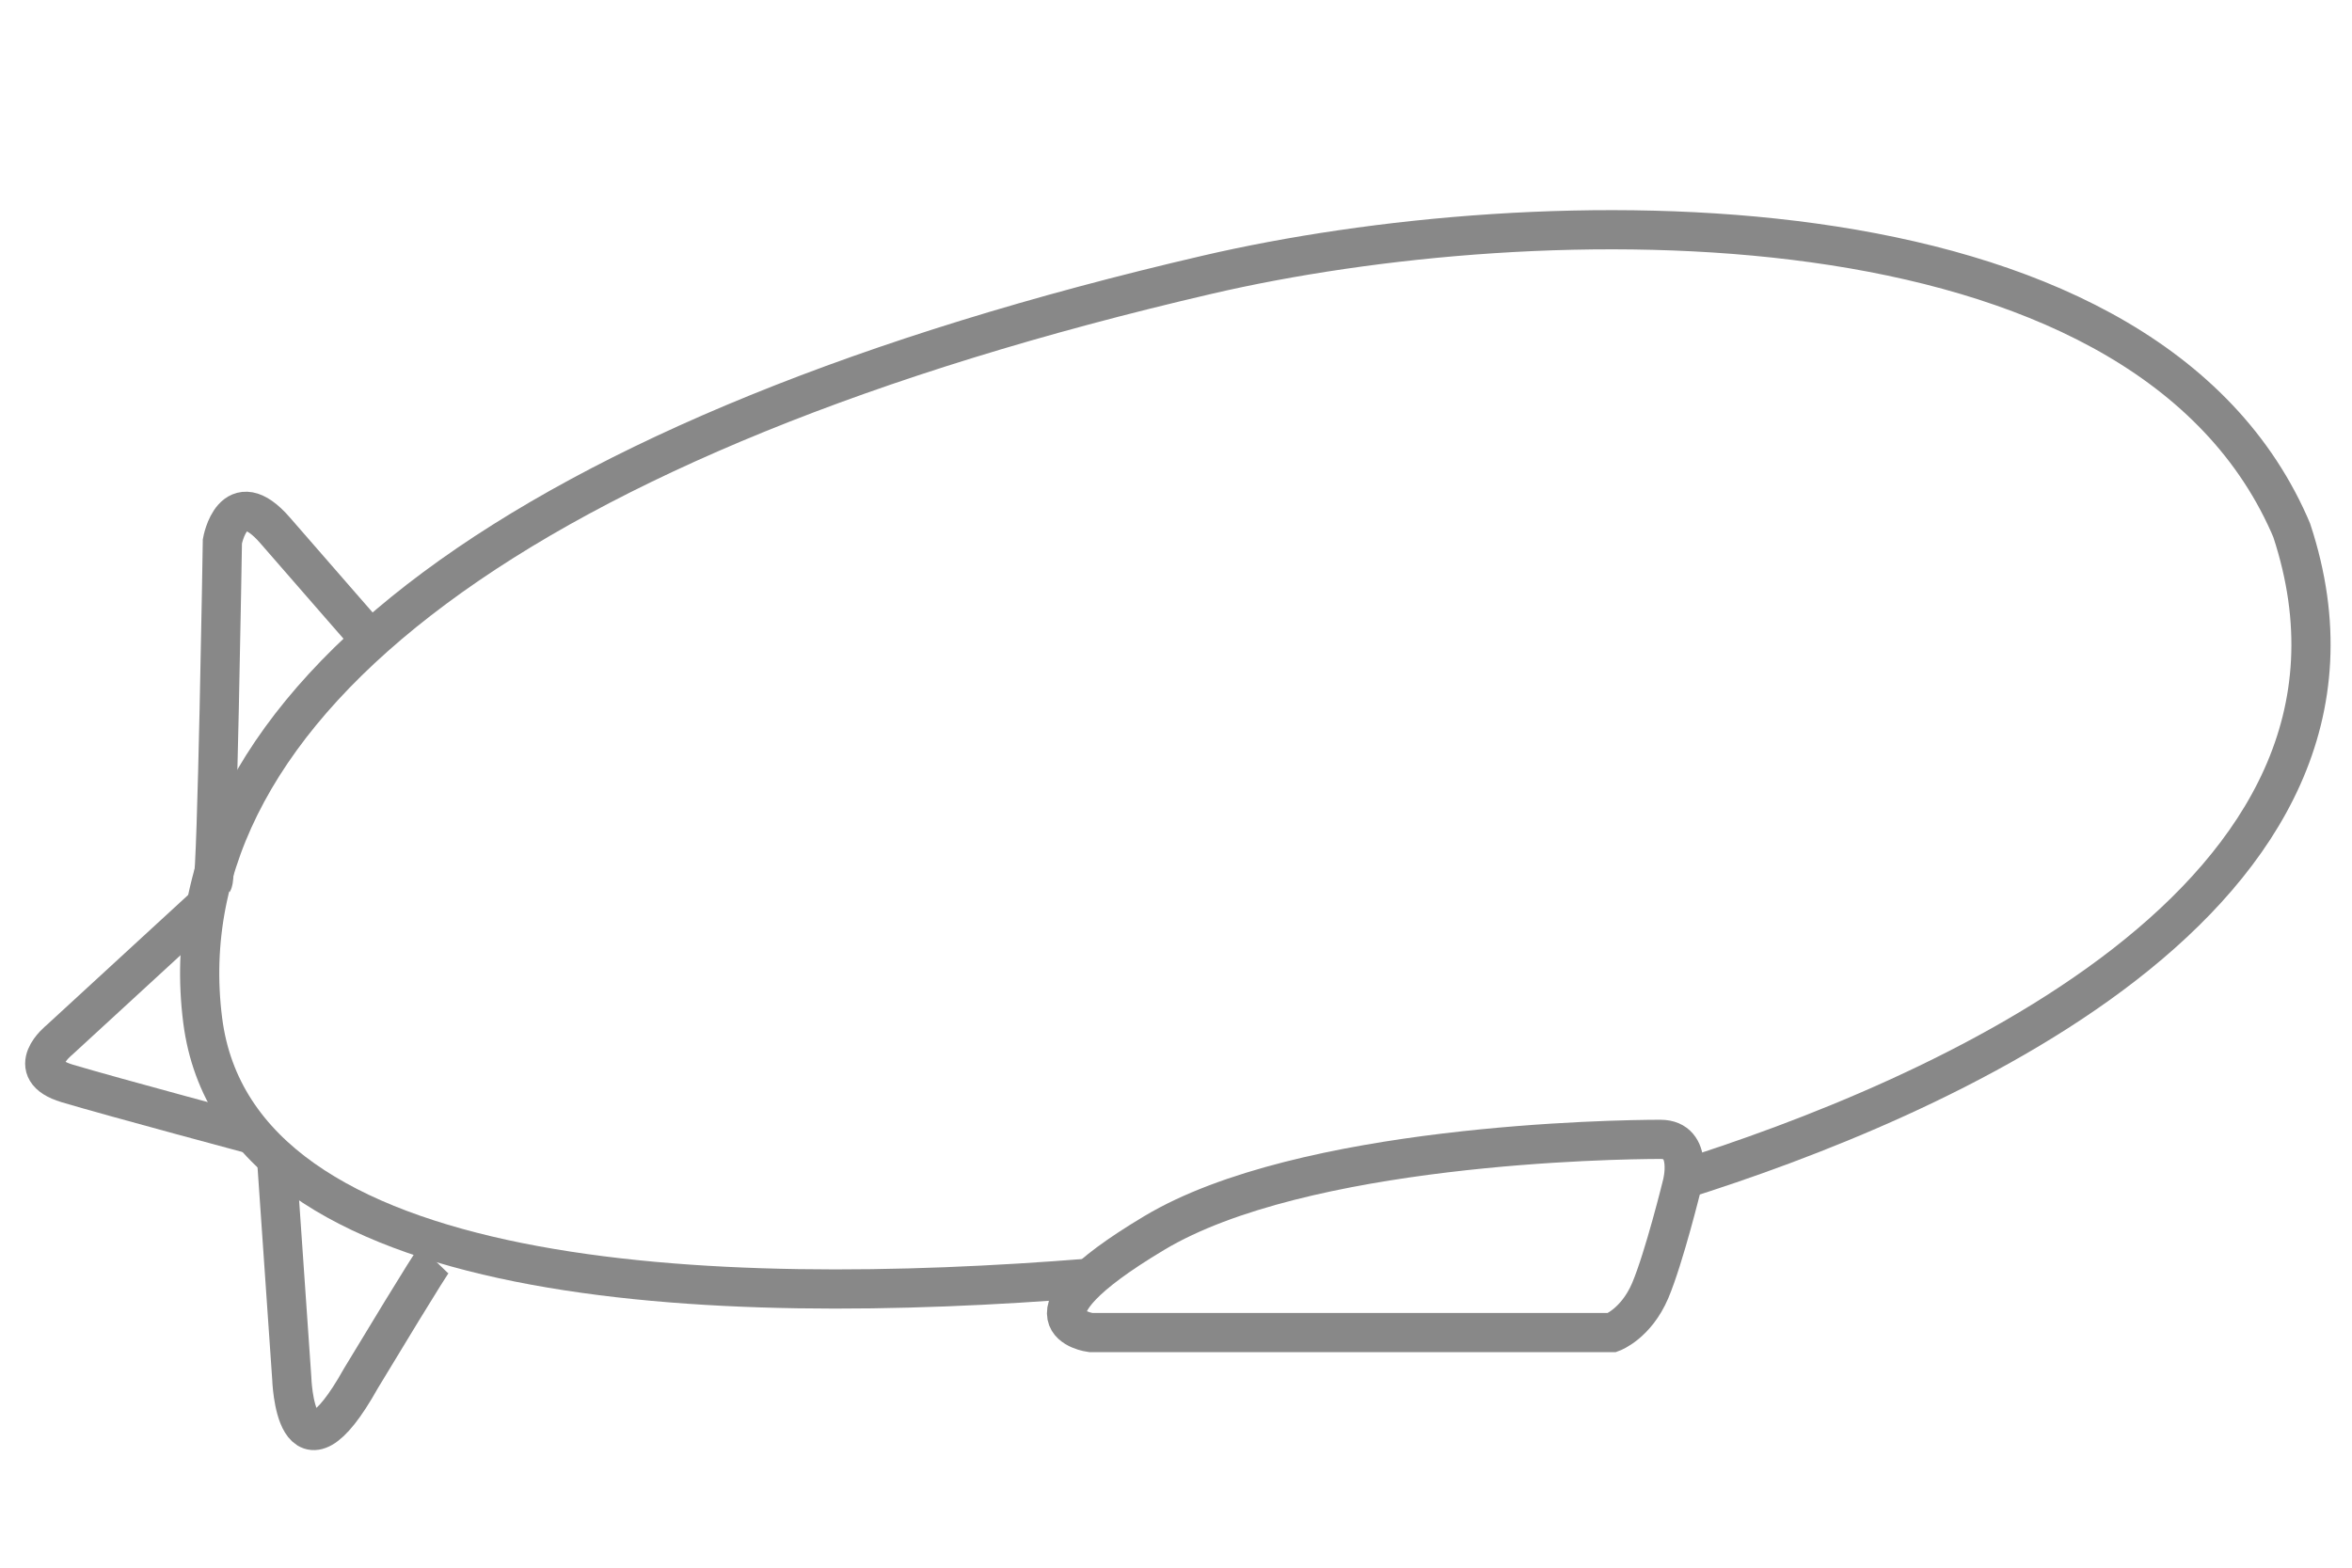
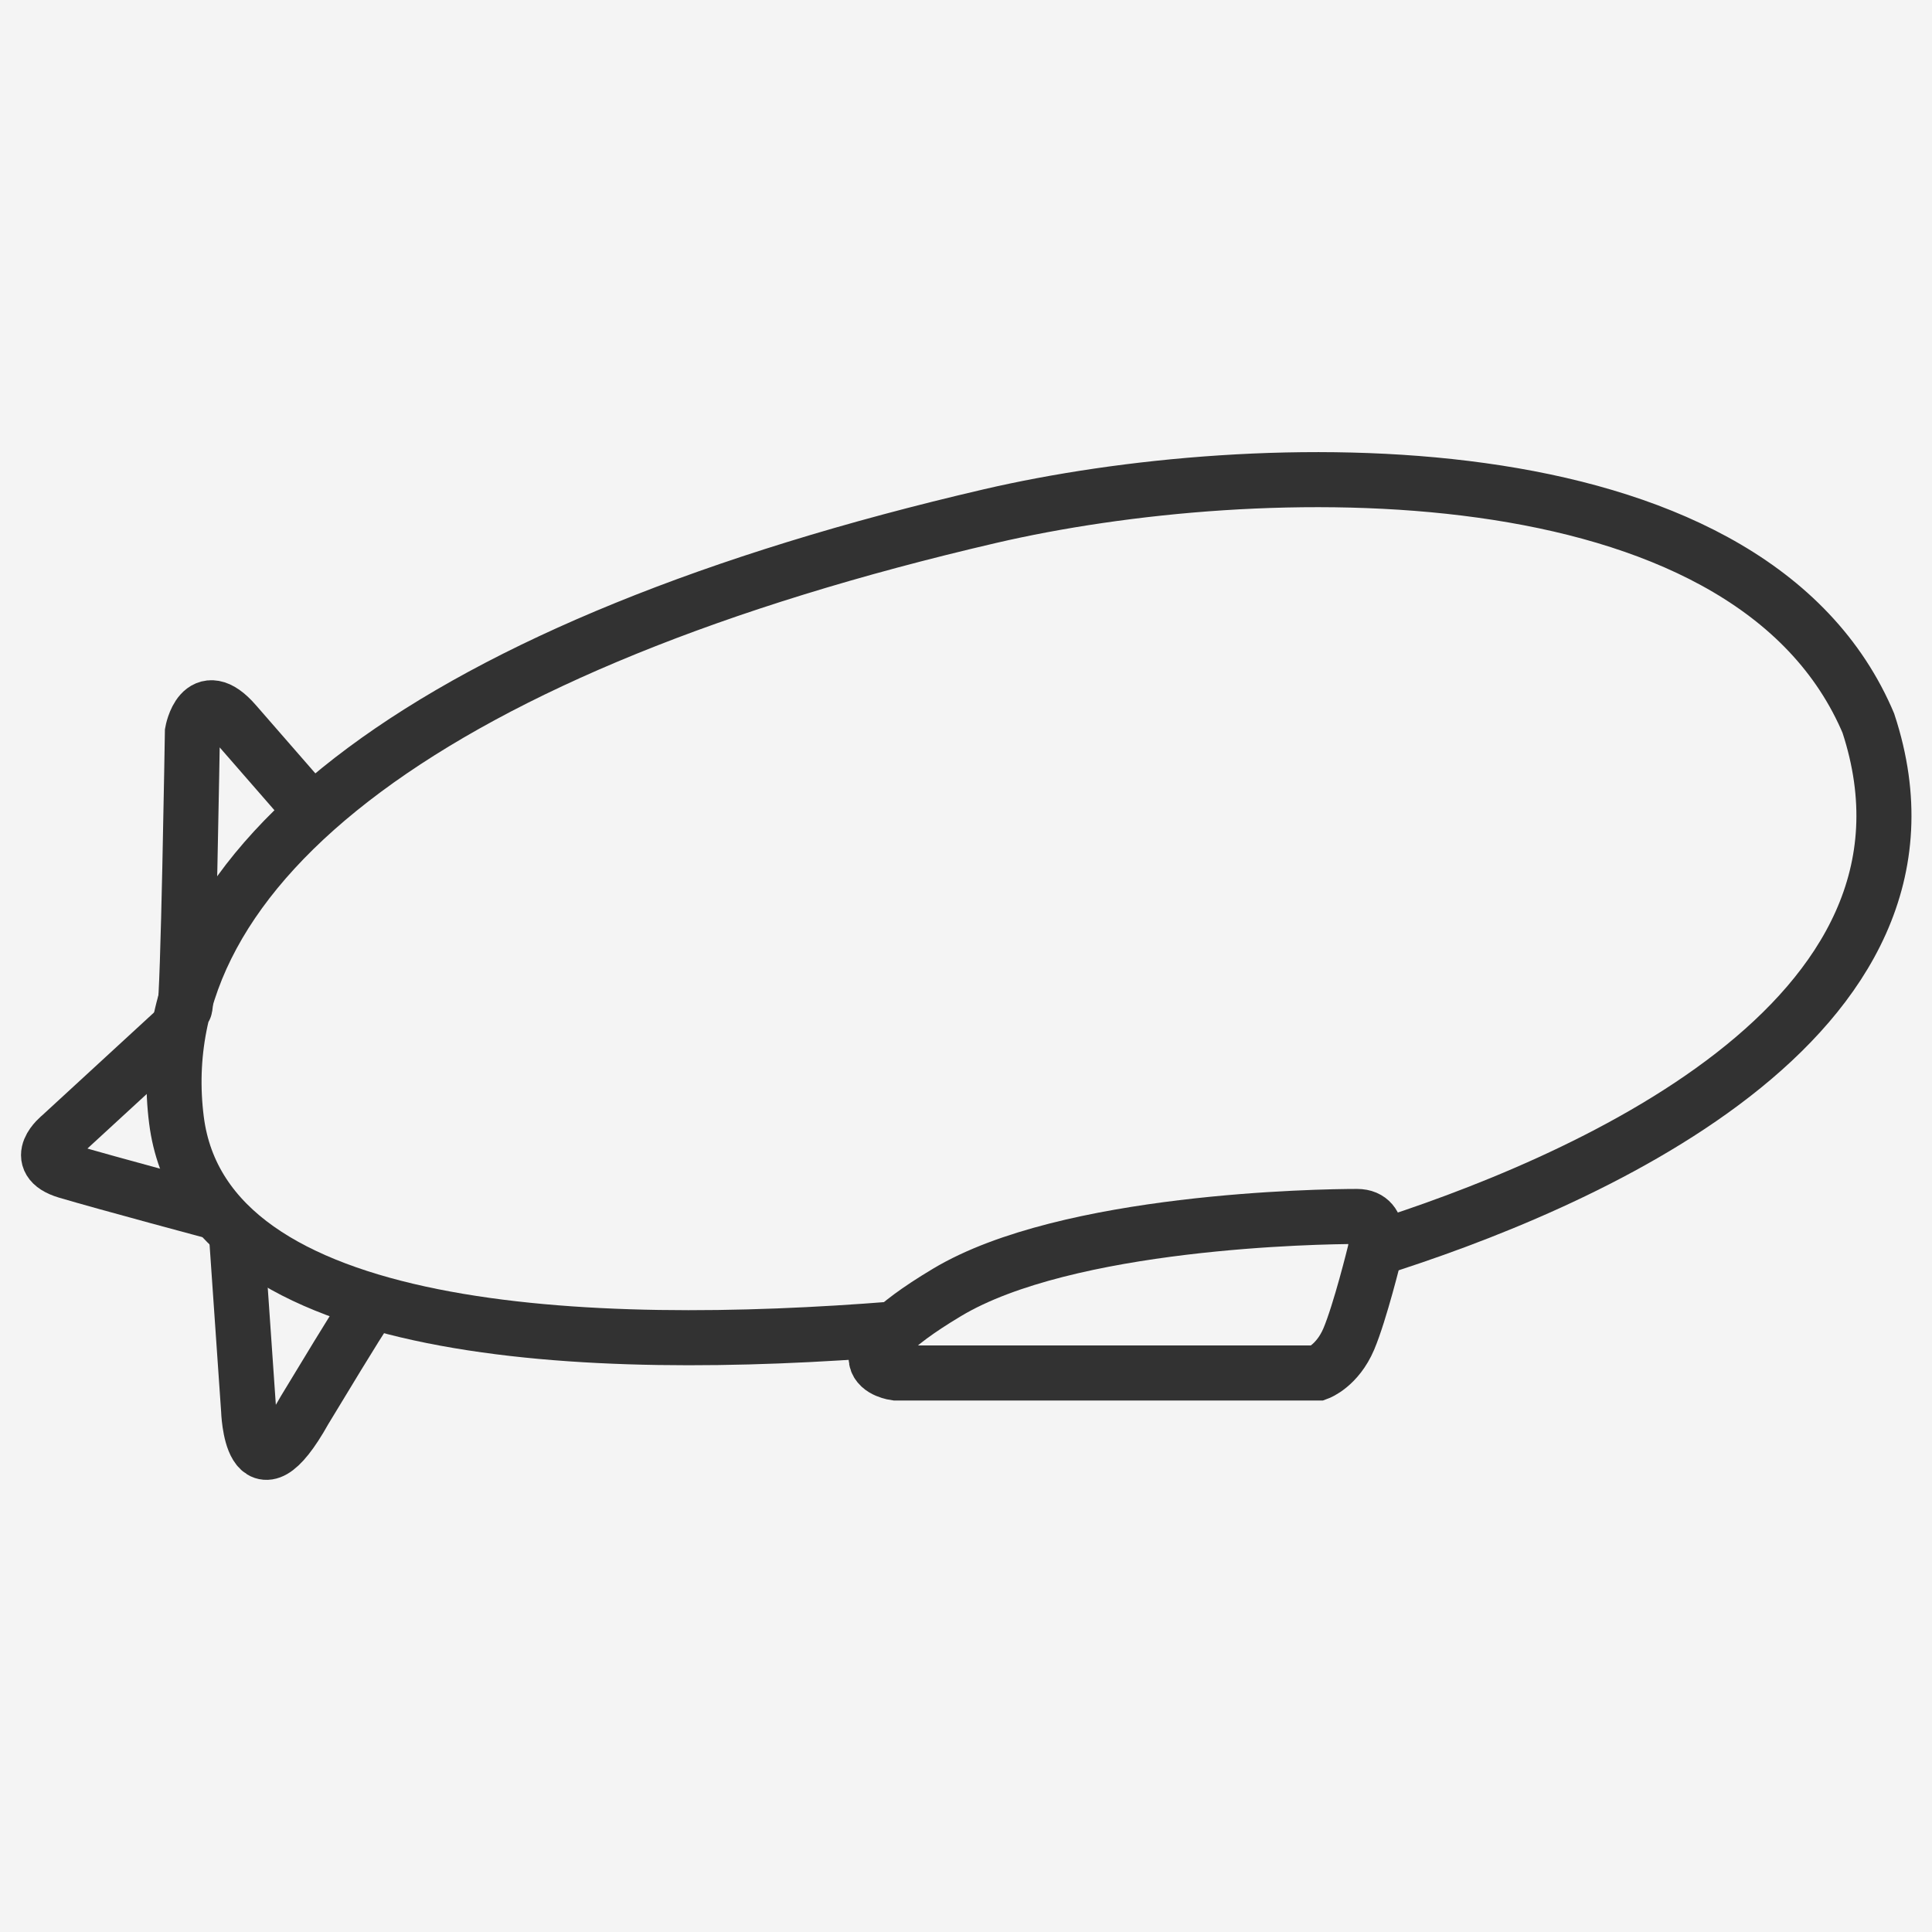
- <svg xmlns="http://www.w3.org/2000/svg" version="1.1" x="0px" y="0px" width="60px" height="40px" viewBox="0 0 60 40" enable-background="new 0 0 60 40" xml:space="preserve">
+ <svg xmlns="http://www.w3.org/2000/svg" version="1.1" id="Layer_1" x="0px" y="0px" width="400px" height="400px" viewBox="-170 0 400 400" enable-background="new -170 0 400 400" xml:space="preserve">
+   <rect x="-170" fill="#F4F4F4" width="400" height="400" />
  <g id="Layer_2">
</g>
-   <g id="Layer_1">
-     <path fill="none" stroke="#888888" stroke-miterlimit="10" d="M7.047,29.436l0.396,5.73c0,0,0.087,3.002,1.766,0   c1.771-2.932,1.863-3.027,1.863-3.027" />
-     <path fill="none" stroke="#888888" stroke-miterlimit="10" d="M5.26,23.091l-3.745,3.444c0,0-0.961,0.761,0.199,1.109   c1.19,0.355,4.838,1.332,4.838,1.332" />
-     <path fill="none" stroke="#888888" stroke-miterlimit="10" d="M5.432,22.5c0.106-0.177,0.241-8.688,0.241-8.688   s0.27-1.52,1.347-0.277c1.079,1.242,2.501,2.87,2.501,2.87" />
-     <path fill="none" stroke="#888888" stroke-miterlimit="10" d="M42.879,30.107c6.308-1.983,18.688-7.16,15.584-16.573   c-0.023-0.054-0.047-0.108-0.07-0.163C54.514,4.667,39.148,5.07,30.798,7.01C13.44,11.042,4.143,17.952,5.171,26.036   c0.882,6.924,13.057,7.344,22.637,6.575" />
-     <path fill="none" stroke="#888888" stroke-miterlimit="10" d="M27.822,34h13.307c0,0,0.607-0.223,0.969-1.071   c0.359-0.854,0.812-2.702,0.812-2.702s0.312-1.156-0.552-1.156c-1.195,0-9.143,0.127-12.917,2.392   C25.662,33.723,27.822,34,27.822,34z" />
+   <g id="Layer_1_1_">
+     <path fill="none" stroke="#323232" stroke-width="11.4" stroke-miterlimit="10" d="M-121.133,254.257l2.603,37.667   c0,0,0.571,19.731,11.608,0c11.641-19.27,12.244-19.898,12.244-19.898" />
+     <path fill="none" stroke="#323232" stroke-width="11.4" stroke-miterlimit="10" d="M-132.879,212.554l-24.613,22.64   c0,0-6.316,5,1.306,7.292c7.821,2.33,31.799,8.755,31.799,8.755" />
+     <path fill="none" stroke="#323232" stroke-width="11.4" stroke-miterlimit="10" d="M-131.746,208.67   c0.696-1.162,1.582-57.105,1.582-57.105s1.774-9.991,8.855-1.82c7.093,8.162,16.439,18.865,16.439,18.865" />
+     <path fill="none" stroke="#323232" stroke-width="11.4" stroke-miterlimit="10" d="M114.391,258.674   c41.466-13.037,122.832-47.063,102.433-108.936c-0.154-0.356-0.308-0.713-0.462-1.072C190.865,91.454,89.87,94.102,34.981,106.854   c-114.093,26.503-175.201,71.924-168.445,125.06c5.799,45.51,85.824,48.271,148.794,43.219" />
+     <path fill="none" stroke="#323232" stroke-width="11.4" stroke-miterlimit="10" d="M15.42,284.26h87.467   c0,0,3.992-1.464,6.367-7.035c2.362-5.617,5.341-17.768,5.341-17.768s2.055-7.601-3.633-7.601c-7.851,0-60.094,0.841-84.9,15.727   C1.225,282.437,15.42,284.26,15.42,284.26z" />
  </g>
</svg>
